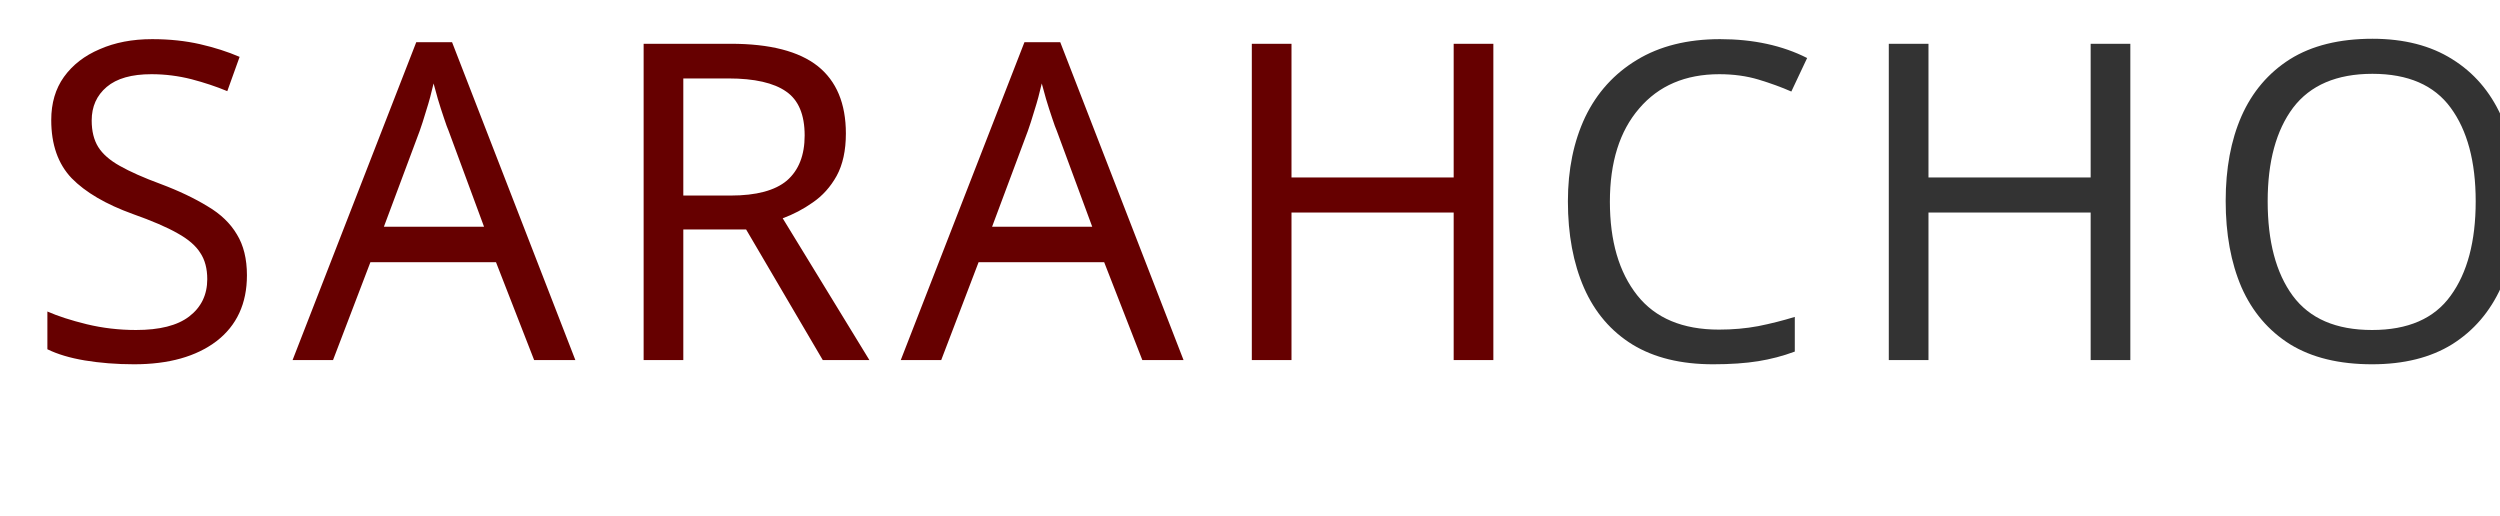
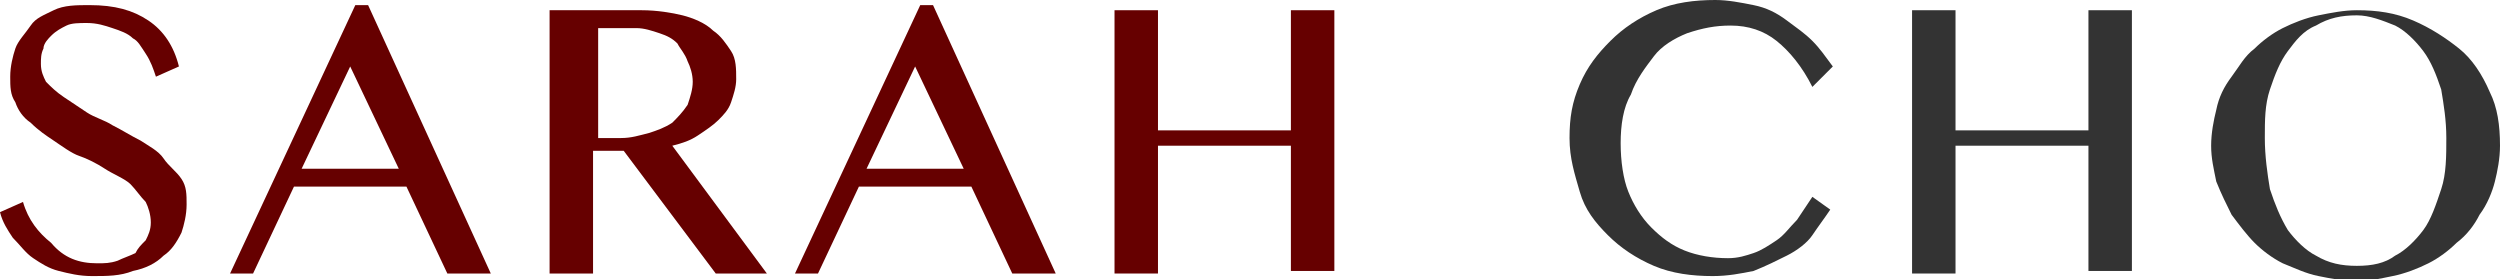
- <svg xmlns="http://www.w3.org/2000/svg" version="1.1" id="Layer_1" x="0px" y="0px" viewBox="0 0 101.4 20.9" enable-background="new 0 0 101.4 20.9" xml:space="preserve">
-   <text transform="matrix(1 0 0 1 1.0002 14.6034)">
-     <tspan x="0" y="0" fill="#660000" font-family="'KhmerMN'" font-size="17.976" letter-spacing="1">SARAH </tspan>
-     <tspan x="61.5" y="0" fill="#333333" font-family="'KhmerMN'" font-size="17.976" letter-spacing="1">CHO</tspan>
-   </text>
+ <svg xmlns="http://www.w3.org/2000/svg" version="1.1" id="Layer_1" x="0px" y="0px" viewBox="1.3 78.6 97.8 10.9" enable-background="new 1.3 78.6 97.8 10.9" xml:space="preserve">
+   <g enable-background="new    ">
+     <path fill="#660000" d="M5.1,88.9c0.3,0,0.5,0,0.8-0.1c0.2-0.1,0.5-0.2,0.7-0.3C6.7,88.3,6.8,88.2,7,88c0.1-0.2,0.2-0.4,0.2-0.7   S7.1,86.7,7,86.5c-0.2-0.2-0.4-0.5-0.6-0.7c-0.2-0.2-0.7-0.4-1-0.6c-0.3-0.2-0.7-0.4-1-0.5c-0.3-0.1-0.7-0.4-1-0.6   c-0.3-0.2-0.6-0.4-0.9-0.7c-0.3-0.2-0.5-0.5-0.6-0.8c-0.2-0.3-0.2-0.6-0.2-1c0-0.4,0.1-0.8,0.2-1.1s0.4-0.6,0.6-0.9   C2.7,79.3,3,79.2,3.4,79c0.4-0.2,0.9-0.2,1.4-0.2c1,0,1.7,0.2,2.3,0.6c0.6,0.4,1,1,1.2,1.8l-0.9,0.4C7.3,81.3,7.2,81,7,80.7   c-0.2-0.3-0.3-0.5-0.5-0.6c-0.2-0.2-0.5-0.3-0.8-0.4c-0.3-0.1-0.6-0.2-1-0.2c-0.3,0-0.6,0-0.8,0.1c-0.2,0.1-0.4,0.2-0.6,0.4   C3.2,80.1,3,80.3,3,80.5c-0.1,0.2-0.1,0.4-0.1,0.6c0,0.3,0.1,0.5,0.2,0.7c0.2,0.2,0.4,0.4,0.7,0.6c0.3,0.2,0.6,0.4,0.9,0.6   c0.3,0.2,0.7,0.3,1,0.5c0.4,0.2,0.7,0.4,1.1,0.6c0.3,0.2,0.7,0.4,0.9,0.7c0.2,0.3,0.5,0.5,0.7,0.8s0.2,0.6,0.2,1s-0.1,0.8-0.2,1.1   c-0.2,0.4-0.4,0.7-0.7,0.9c-0.3,0.3-0.7,0.5-1.2,0.6c-0.5,0.2-1,0.2-1.6,0.2c-0.5,0-0.9-0.1-1.3-0.2s-0.7-0.3-1-0.5   c-0.3-0.2-0.5-0.5-0.8-0.8c-0.2-0.3-0.4-0.6-0.5-1l0.9-0.4c0.2,0.7,0.6,1.2,1.1,1.6C3.8,88.7,4.4,88.9,5.1,88.9z" />
+     <path fill="#660000" d="M15.7,78.8l4.8,10.5h-1.7l-1.6-3.4h-4.4l-1.6,3.4h-0.9l4.9-10.5H15.7z M13.1,85.2h3.8l-1.9-4L13.1,85.2z" />
+     <path fill="#660000" d="M22.9,79h3.5c0.6,0,1.2,0.1,1.6,0.2s0.9,0.3,1.2,0.6c0.3,0.2,0.5,0.5,0.7,0.8c0.2,0.3,0.2,0.7,0.2,1.1   c0,0.3-0.1,0.6-0.2,0.9c-0.1,0.3-0.3,0.5-0.5,0.7c-0.2,0.2-0.5,0.4-0.8,0.6c-0.3,0.2-0.6,0.3-1,0.4l3.7,5h-2l-3.6-4.8h-1.2v4.8   h-1.7V79H22.9z M24.6,84h1c0.4,0,0.7-0.1,1.1-0.2c0.3-0.1,0.6-0.2,0.9-0.4c0.2-0.2,0.4-0.4,0.6-0.7c0.1-0.3,0.2-0.6,0.2-0.9   s-0.1-0.6-0.2-0.8c-0.1-0.3-0.3-0.5-0.4-0.7c-0.2-0.2-0.4-0.3-0.7-0.4c-0.3-0.1-0.6-0.2-0.9-0.2h-1.5V84H24.6z" />
+     <path fill="#660000" d="M37.8,78.8l4.8,10.5h-1.7l-1.6-3.4h-4.4l-1.6,3.4h-0.9l4.9-10.5H37.8z M35.2,85.2H39l-1.9-4L35.2,85.2z" />
+     <path fill="#660000" d="M46.6,84.4v4.9h-1.7V79h1.7v4.7h5.2V79h1.7v10.2h-1.7v-4.9h-5.2V84.4z" />
+   </g>
+   <g enable-background="new    ">
+     <path fill="#333333" d="M64.7,84.2c0,0.7,0.1,1.4,0.3,1.9c0.2,0.5,0.5,1,0.9,1.4c0.4,0.4,0.8,0.7,1.3,0.9c0.5,0.2,1.1,0.3,1.7,0.3   c0.4,0,0.7-0.1,1-0.2c0.3-0.1,0.6-0.3,0.9-0.5c0.3-0.2,0.5-0.5,0.8-0.8c0.2-0.3,0.4-0.6,0.6-0.9l0.7,0.5c-0.2,0.3-0.5,0.7-0.7,1   c-0.2,0.3-0.6,0.6-1,0.8c-0.4,0.2-0.8,0.4-1.3,0.6c-0.5,0.1-1,0.2-1.6,0.2c-0.8,0-1.6-0.1-2.3-0.4s-1.3-0.7-1.8-1.2   c-0.5-0.5-0.9-1-1.1-1.7c-0.2-0.7-0.4-1.3-0.4-2.1s0.1-1.4,0.4-2.1c0.3-0.7,0.7-1.2,1.2-1.7c0.5-0.5,1.1-0.9,1.8-1.2   s1.5-0.4,2.3-0.4c0.5,0,1,0.1,1.5,0.2s0.9,0.3,1.3,0.6c0.4,0.3,0.7,0.5,1,0.8s0.5,0.6,0.8,1L72.2,82c-0.4-0.8-0.9-1.4-1.4-1.8   c-0.5-0.4-1.1-0.6-1.8-0.6c-0.6,0-1.1,0.1-1.7,0.3c-0.5,0.2-1,0.5-1.3,0.9c-0.3,0.4-0.7,0.9-0.9,1.5C64.8,82.8,64.7,83.5,64.7,84.2   z" />
+     <path fill="#333333" d="M77.8,84.4v4.9h-1.7V79h1.7v4.7H83V79h1.7v10.2H83v-4.9h-5.2V84.4z" />
+     <path fill="#333333" d="M93.5,89.6c-0.5,0-1-0.1-1.5-0.2c-0.5-0.1-0.9-0.3-1.4-0.5c-0.4-0.2-0.8-0.5-1.1-0.8   c-0.3-0.3-0.6-0.7-0.9-1.1c-0.2-0.4-0.4-0.8-0.6-1.3c-0.1-0.5-0.2-0.9-0.2-1.4s0.1-1,0.2-1.4c0.1-0.5,0.3-0.9,0.6-1.3   c0.3-0.4,0.5-0.8,0.9-1.1c0.3-0.3,0.7-0.6,1.1-0.8c0.4-0.2,0.9-0.4,1.4-0.5c0.5-0.1,1-0.2,1.5-0.2c0.8,0,1.5,0.1,2.2,0.4   s1.3,0.7,1.8,1.1s0.9,1,1.2,1.7c0.3,0.6,0.4,1.3,0.4,2.1c0,0.5-0.1,1-0.2,1.4c-0.1,0.4-0.3,0.9-0.6,1.3c-0.2,0.4-0.5,0.8-0.9,1.1   c-0.3,0.3-0.7,0.6-1.1,0.8c-0.4,0.2-0.9,0.4-1.4,0.5C94.4,89.5,94,89.6,93.5,89.6z M93.5,89c0.6,0,1.1-0.1,1.5-0.4   c0.4-0.2,0.8-0.6,1.1-1c0.3-0.4,0.5-1,0.7-1.6c0.2-0.6,0.2-1.3,0.2-2c0-0.7-0.1-1.3-0.2-1.9c-0.2-0.6-0.4-1.1-0.7-1.5   c-0.3-0.4-0.7-0.8-1.1-1c-0.5-0.2-1-0.4-1.5-0.4c-0.6,0-1.1,0.1-1.6,0.4c-0.5,0.2-0.8,0.6-1.1,1s-0.5,0.9-0.7,1.5   c-0.2,0.6-0.2,1.2-0.2,1.9c0,0.7,0.1,1.4,0.2,2c0.2,0.6,0.4,1.1,0.7,1.6c0.3,0.4,0.7,0.8,1.1,1C92.4,88.9,92.9,89,93.5,89z" />
+   </g>
</svg>
